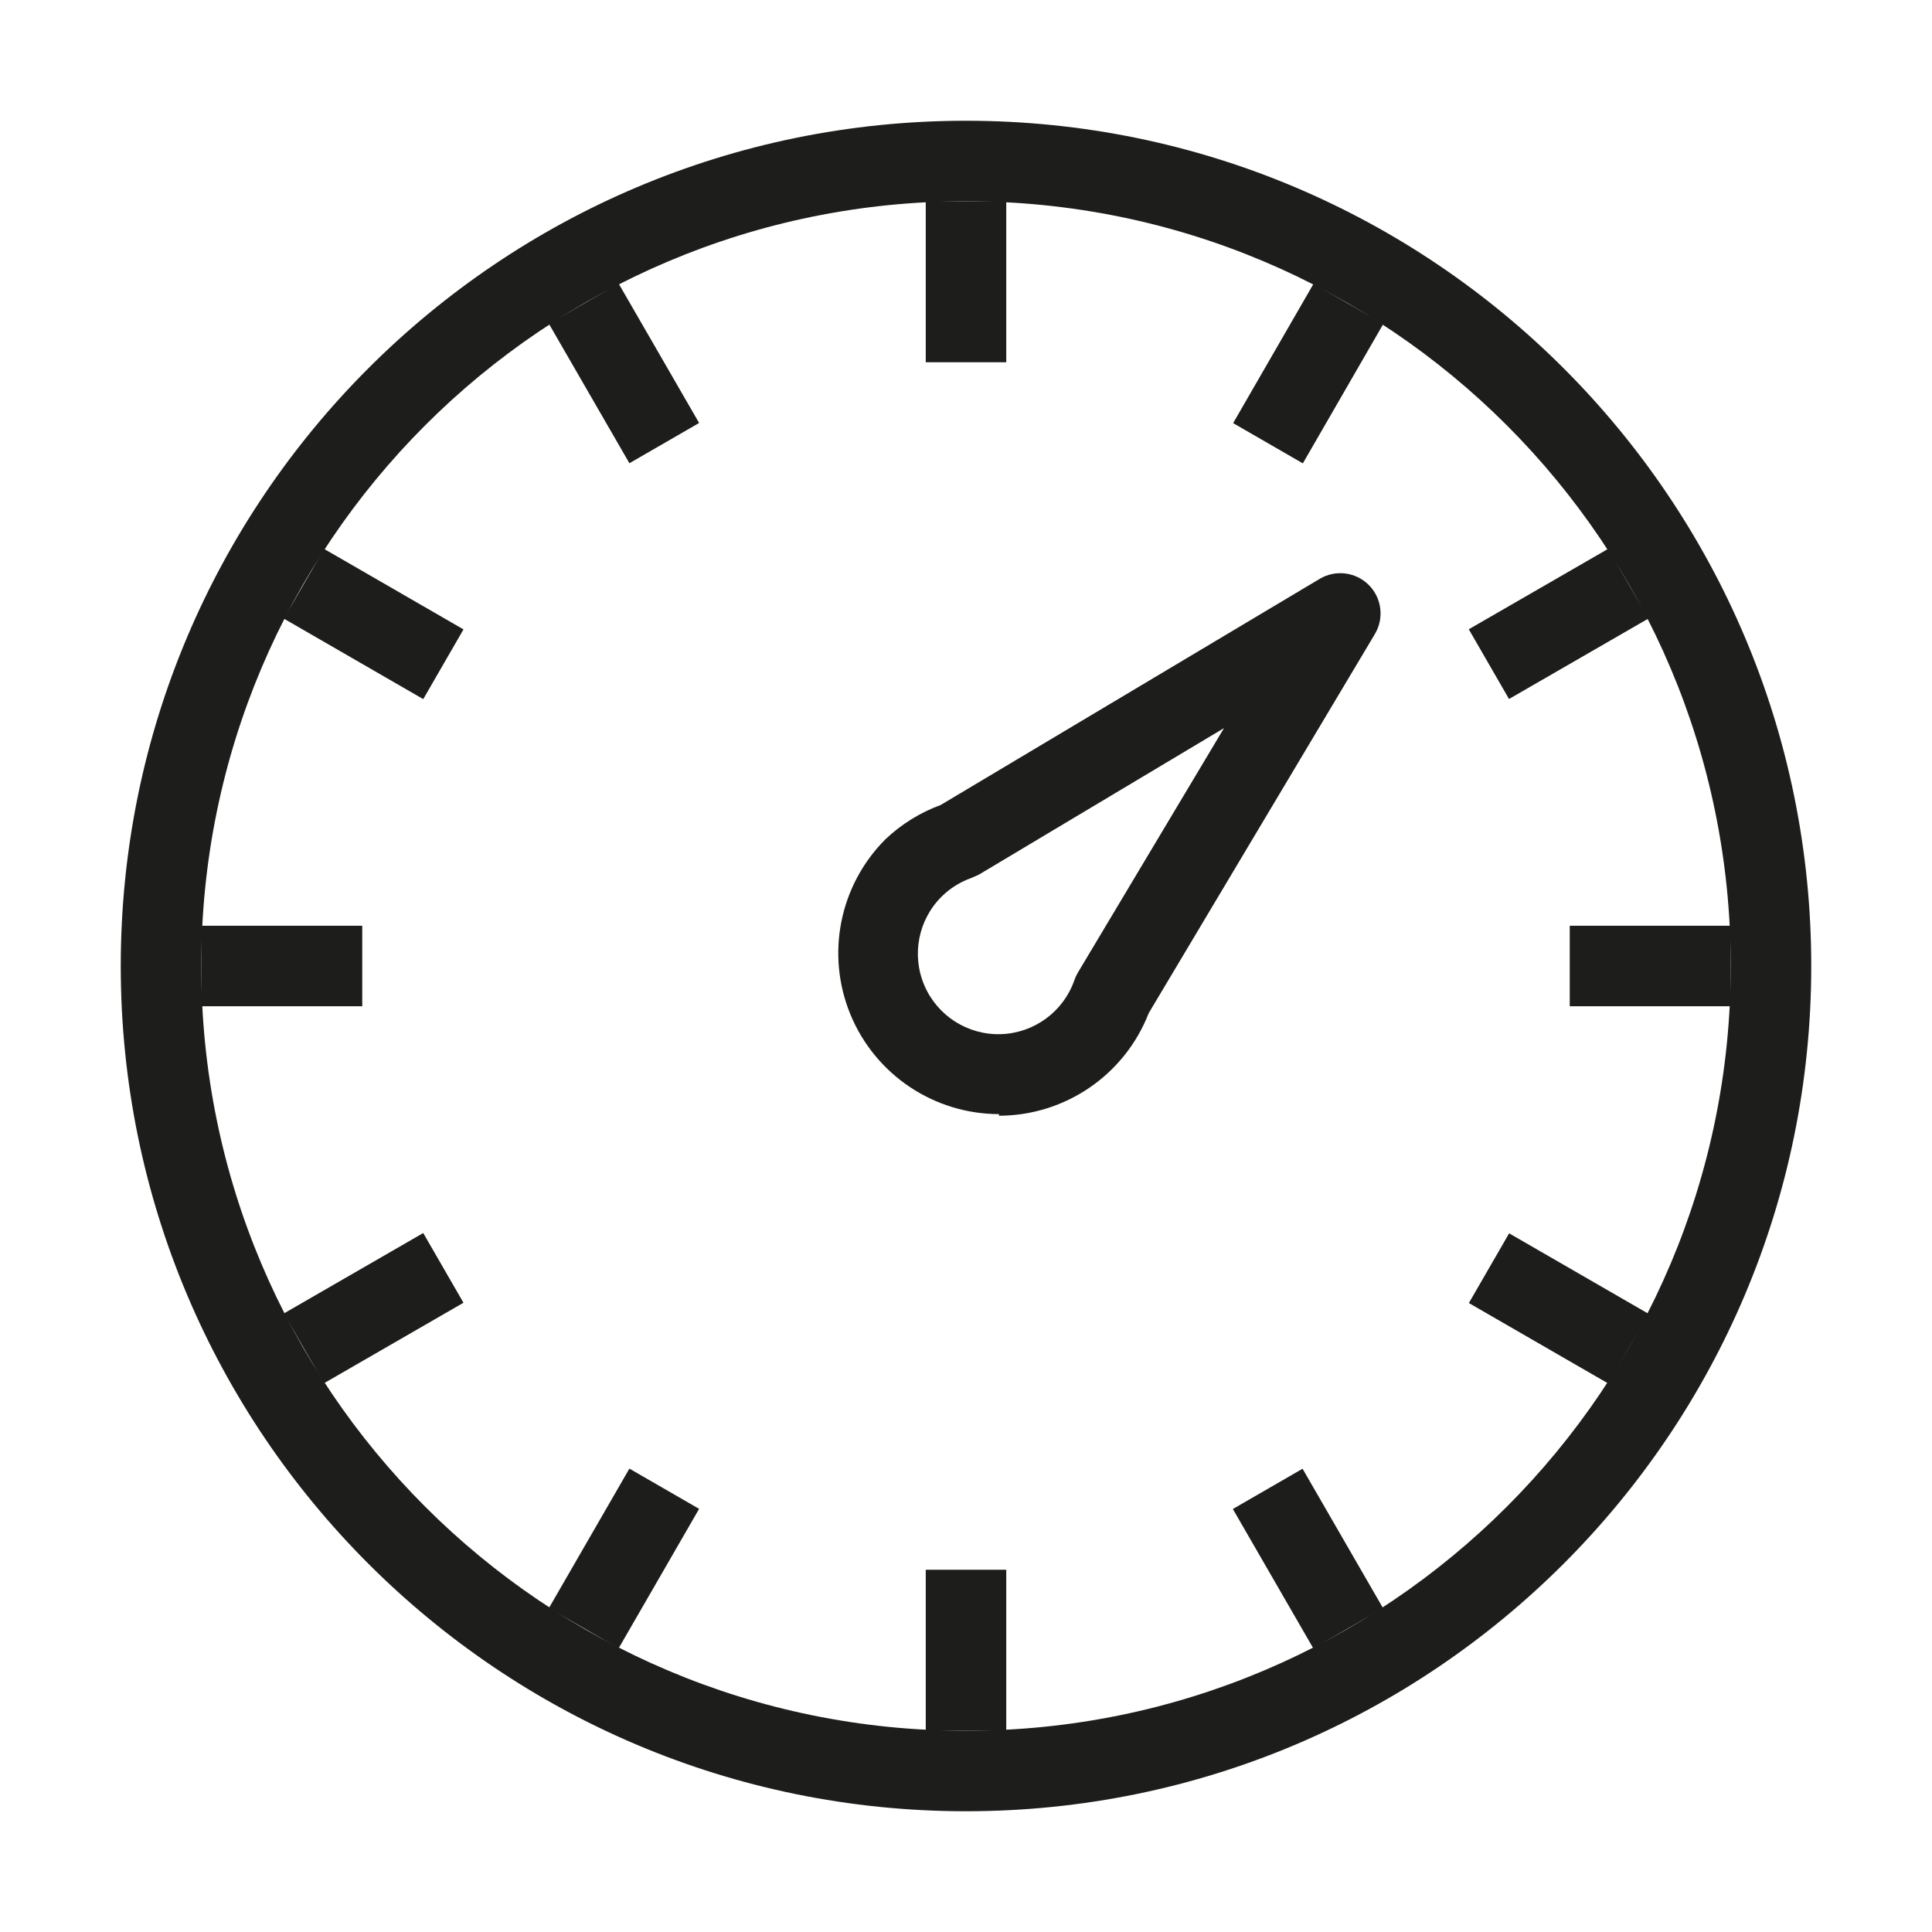
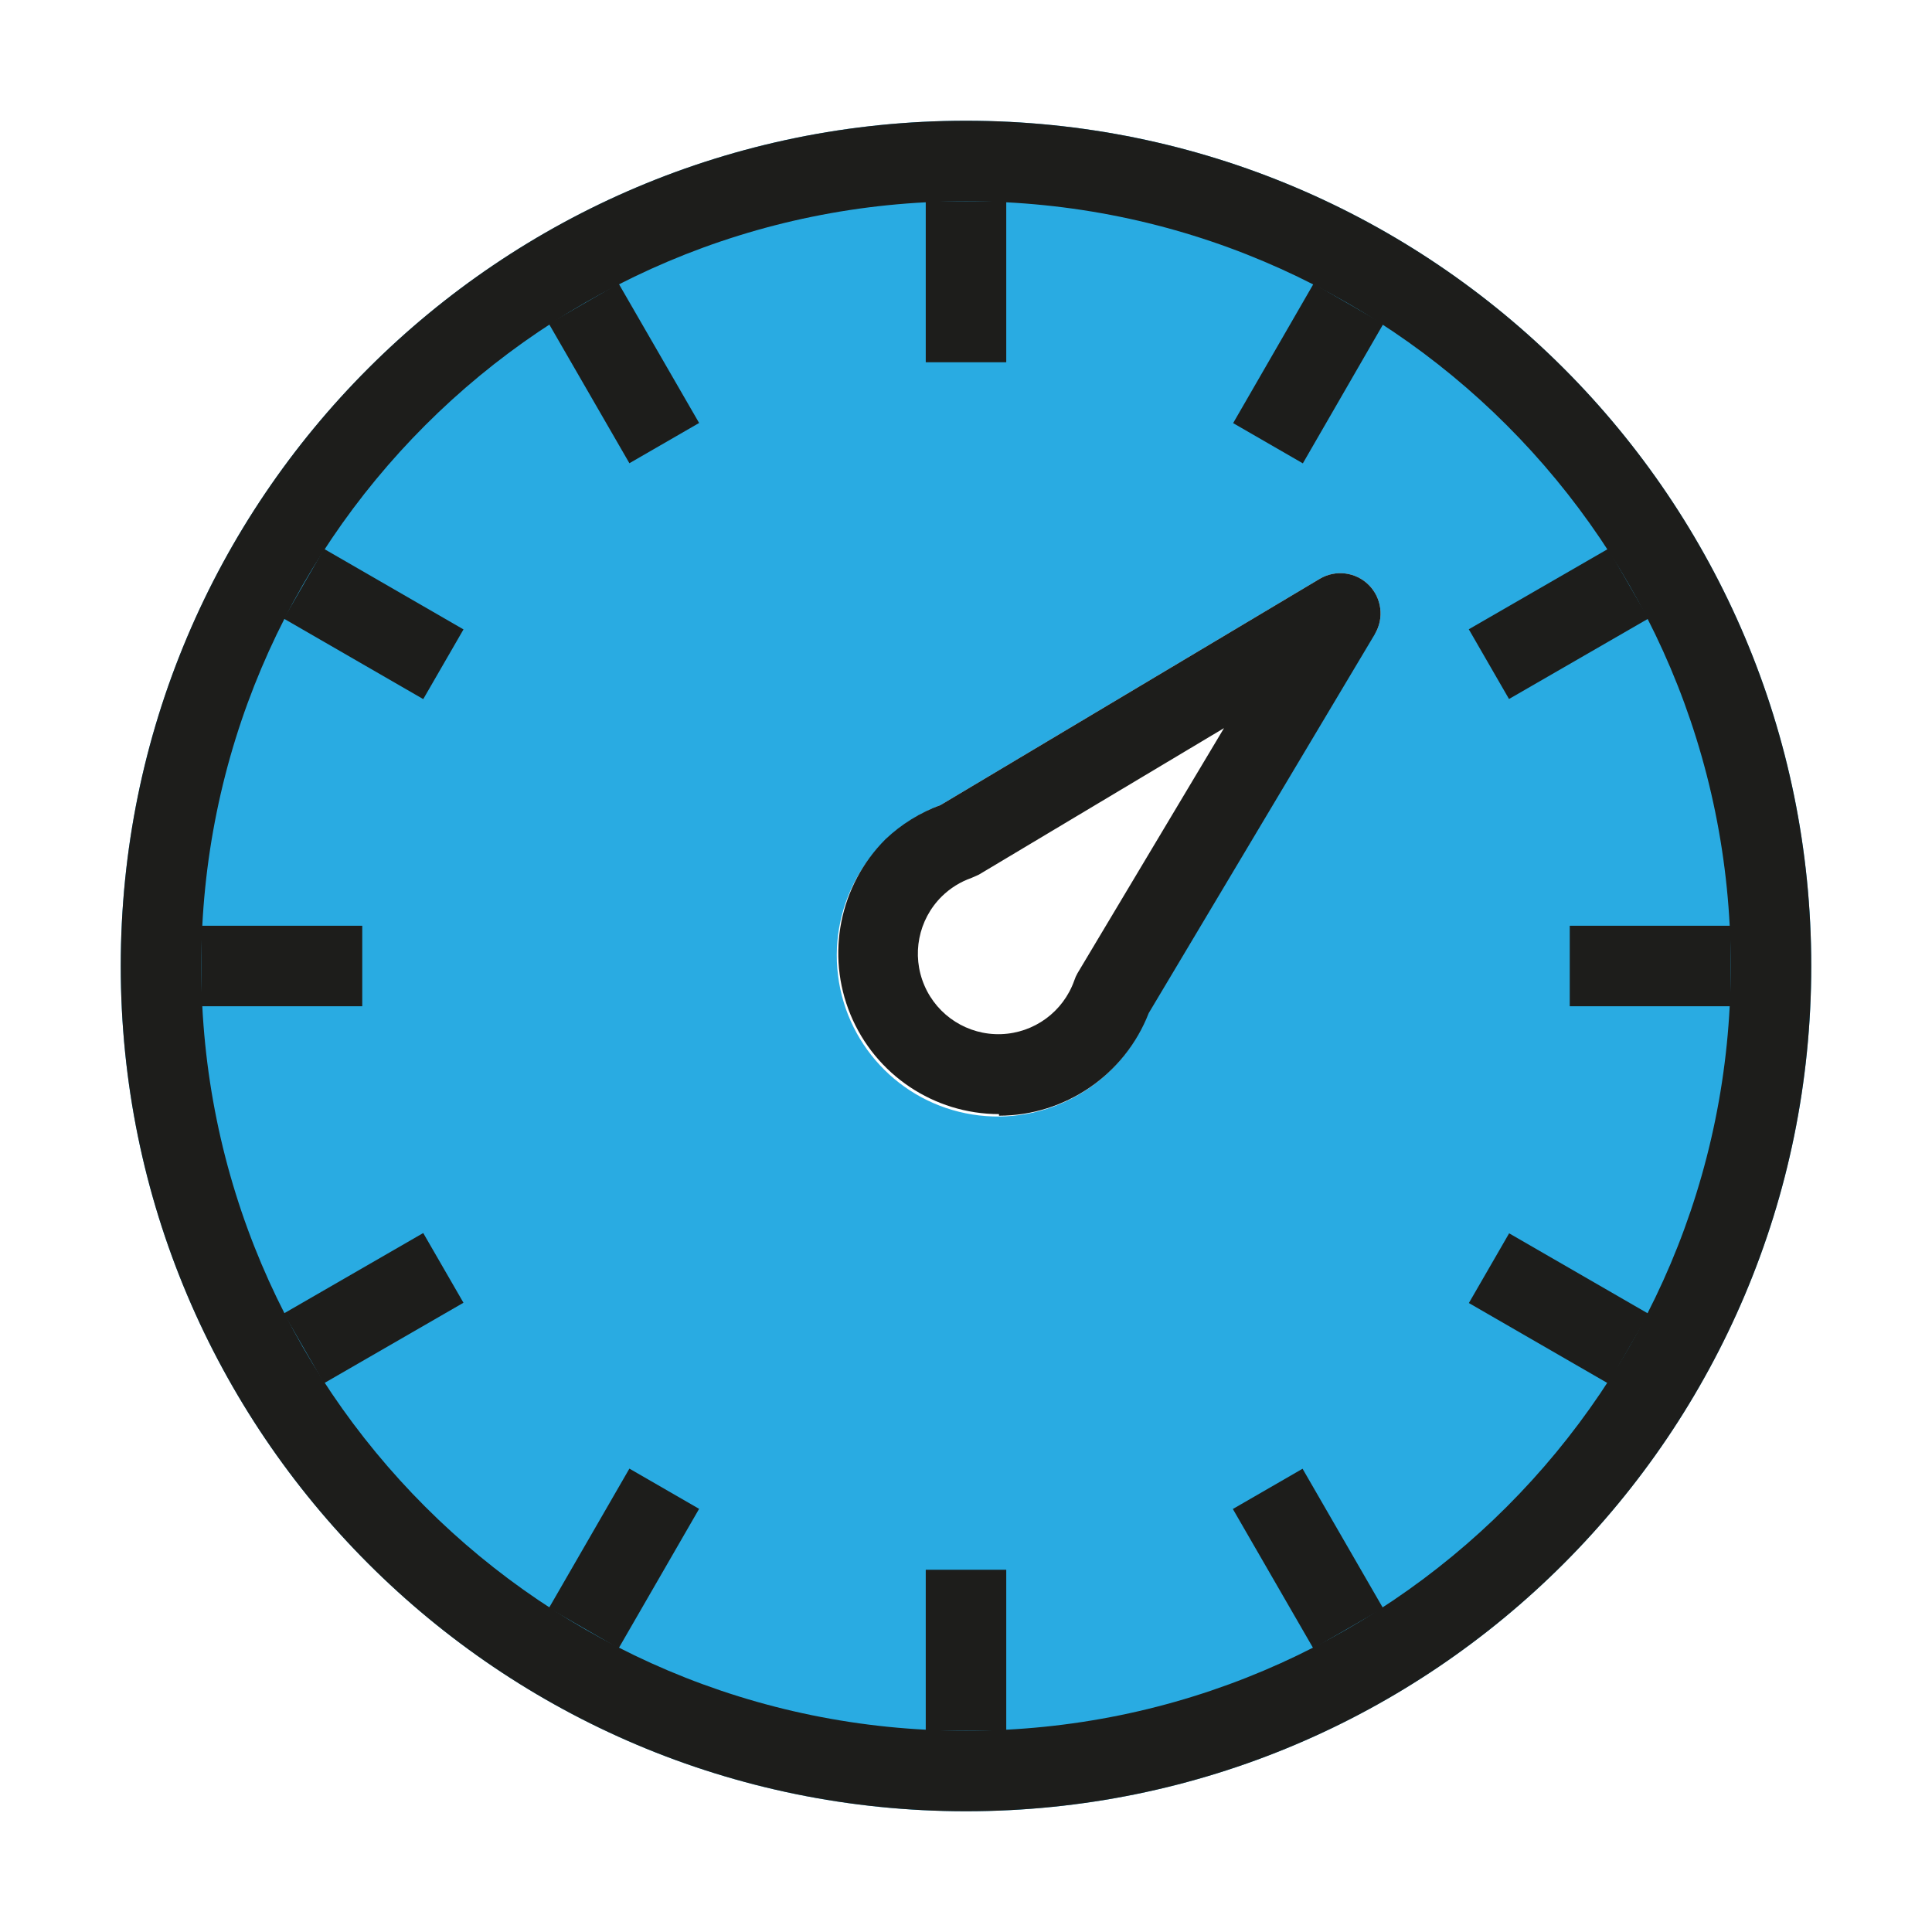
- <svg xmlns="http://www.w3.org/2000/svg" id="exportables" viewBox="0 0 48 48">
+ <svg xmlns="http://www.w3.org/2000/svg" viewBox="0 0 48 48">
  <defs>
-     <style>.cls-1{fill:#1d1d1b;}</style>
+     <style>.cls-1{fill:#29abe2;}.cls-2{fill:#1d1d1b;}</style>
  </defs>
-   <g id="dashboard_copy_2" data-name="dashboard copy 2">
-     <path class="cls-1" d="M24,45A21,21,0,1,1,45,24,21,21,0,0,1,24,45ZM24,5A19,19,0,1,0,43,24,19,19,0,0,0,24,5Z" />
-     <rect class="cls-1" x="23" y="5" width="2" height="4" />
-     <rect class="cls-1" x="23" y="39" width="2" height="4" />
-     <rect class="cls-1" x="5" y="23" width="4" height="2" />
-     <rect class="cls-1" x="39" y="23" width="4" height="2" />
-     <rect class="cls-1" x="14.5" y="7.28" width="2" height="4" transform="translate(-2.56 8.99) rotate(-30)" />
-     <rect class="cls-1" x="31.5" y="36.72" width="2" height="4" transform="translate(-15.01 21.44) rotate(-30)" />
-     <rect class="cls-1" x="7.28" y="31.5" width="4" height="2" transform="translate(-15 8.99) rotate(-29.99)" />
-     <rect class="cls-1" x="36.72" y="14.5" width="4" height="2" transform="translate(-2.56 21.43) rotate(-29.99)" />
-     <rect class="cls-1" x="8.28" y="13.5" width="2" height="4" transform="translate(-8.78 15.79) rotate(-60)" />
-     <rect class="cls-1" x="37.72" y="30.5" width="2" height="4" transform="translate(-8.78 49.79) rotate(-60)" />
-     <rect class="cls-1" x="13.5" y="37.72" width="4" height="2" transform="translate(-25.78 32.79) rotate(-60.01)" />
-     <rect class="cls-1" x="30.5" y="8.28" width="4" height="2" transform="translate(8.22 32.79) rotate(-60.01)" />
-     <g id="needle_copy_3" data-name="needle copy 3">
-       <path class="cls-1" d="M24.82,27.68A4,4,0,0,1,22,20.85,4,4,0,0,1,23.37,20l9.42-5.62a1,1,0,0,1,1.37,1.37l-5.62,9.42a4,4,0,0,1-3.72,2.55Zm5.59-9.59-6.09,3.64-.18.08a2,2,0,0,0-.74.46,2,2,0,1,0,3.29,2.09,1,1,0,0,1,.08-.18Z" />
+   <g id="fills">
+     <g id="dashboard_copy_3" data-name="dashboard copy 3">
+       <path fill="currentColor" class="cls-1" d="M24,3A21,21,0,1,0,45,24,21,21,0,0,0,24,3ZM34.16,15.71l-5.62,9.42A4,4,0,1,1,23.37,20l9.42-5.62a1,1,0,0,1,1.37,1.37Z" />
+     </g>
+   </g>
+   <g id="exportables">
+     <g id="dashboard_copy_2" data-name="dashboard copy 2">
+       <path class="cls-2" d="M24,45A21,21,0,1,1,45,24,21,21,0,0,1,24,45ZM24,5A19,19,0,1,0,43,24,19,19,0,0,0,24,5Z" />
+       <rect class="cls-2" x="23" y="5" width="2" height="4" />
+       <rect class="cls-2" x="23" y="39" width="2" height="4" />
+       <rect class="cls-2" x="5" y="23" width="4" height="2" />
+       <rect class="cls-2" x="39" y="23" width="4" height="2" />
+       <rect class="cls-2" x="14.5" y="7.28" width="2" height="4" transform="translate(-2.56 8.99) rotate(-30)" />
+       <rect class="cls-2" x="31.5" y="36.72" width="2" height="4" transform="translate(-15.01 21.44) rotate(-30)" />
+       <rect class="cls-2" x="7.28" y="31.5" width="4" height="2" transform="translate(-15 8.99) rotate(-29.99)" />
+       <rect class="cls-2" x="36.72" y="14.5" width="4" height="2" transform="translate(-2.56 21.43) rotate(-29.99)" />
+       <rect class="cls-2" x="8.28" y="13.5" width="2" height="4" transform="translate(-8.78 15.79) rotate(-60)" />
+       <rect class="cls-2" x="37.72" y="30.5" width="2" height="4" transform="translate(-8.78 49.79) rotate(-60)" />
+       <rect class="cls-2" x="13.5" y="37.72" width="4" height="2" transform="translate(-25.78 32.79) rotate(-60.01)" />
+       <rect class="cls-2" x="30.5" y="8.28" width="4" height="2" transform="translate(8.22 32.79) rotate(-60.01)" />
+       <g id="needle_copy_3" data-name="needle copy 3">
+         <path class="cls-2" d="M24.82,27.68A4,4,0,0,1,22,20.85,4,4,0,0,1,23.37,20l9.42-5.62a1,1,0,0,1,1.37,1.37l-5.62,9.42a4,4,0,0,1-3.72,2.55Zm5.59-9.59-6.09,3.64-.18.08a2,2,0,0,0-.74.46,2,2,0,1,0,3.29,2.09,1,1,0,0,1,.08-.18Z" />
+       </g>
    </g>
  </g>
</svg>
